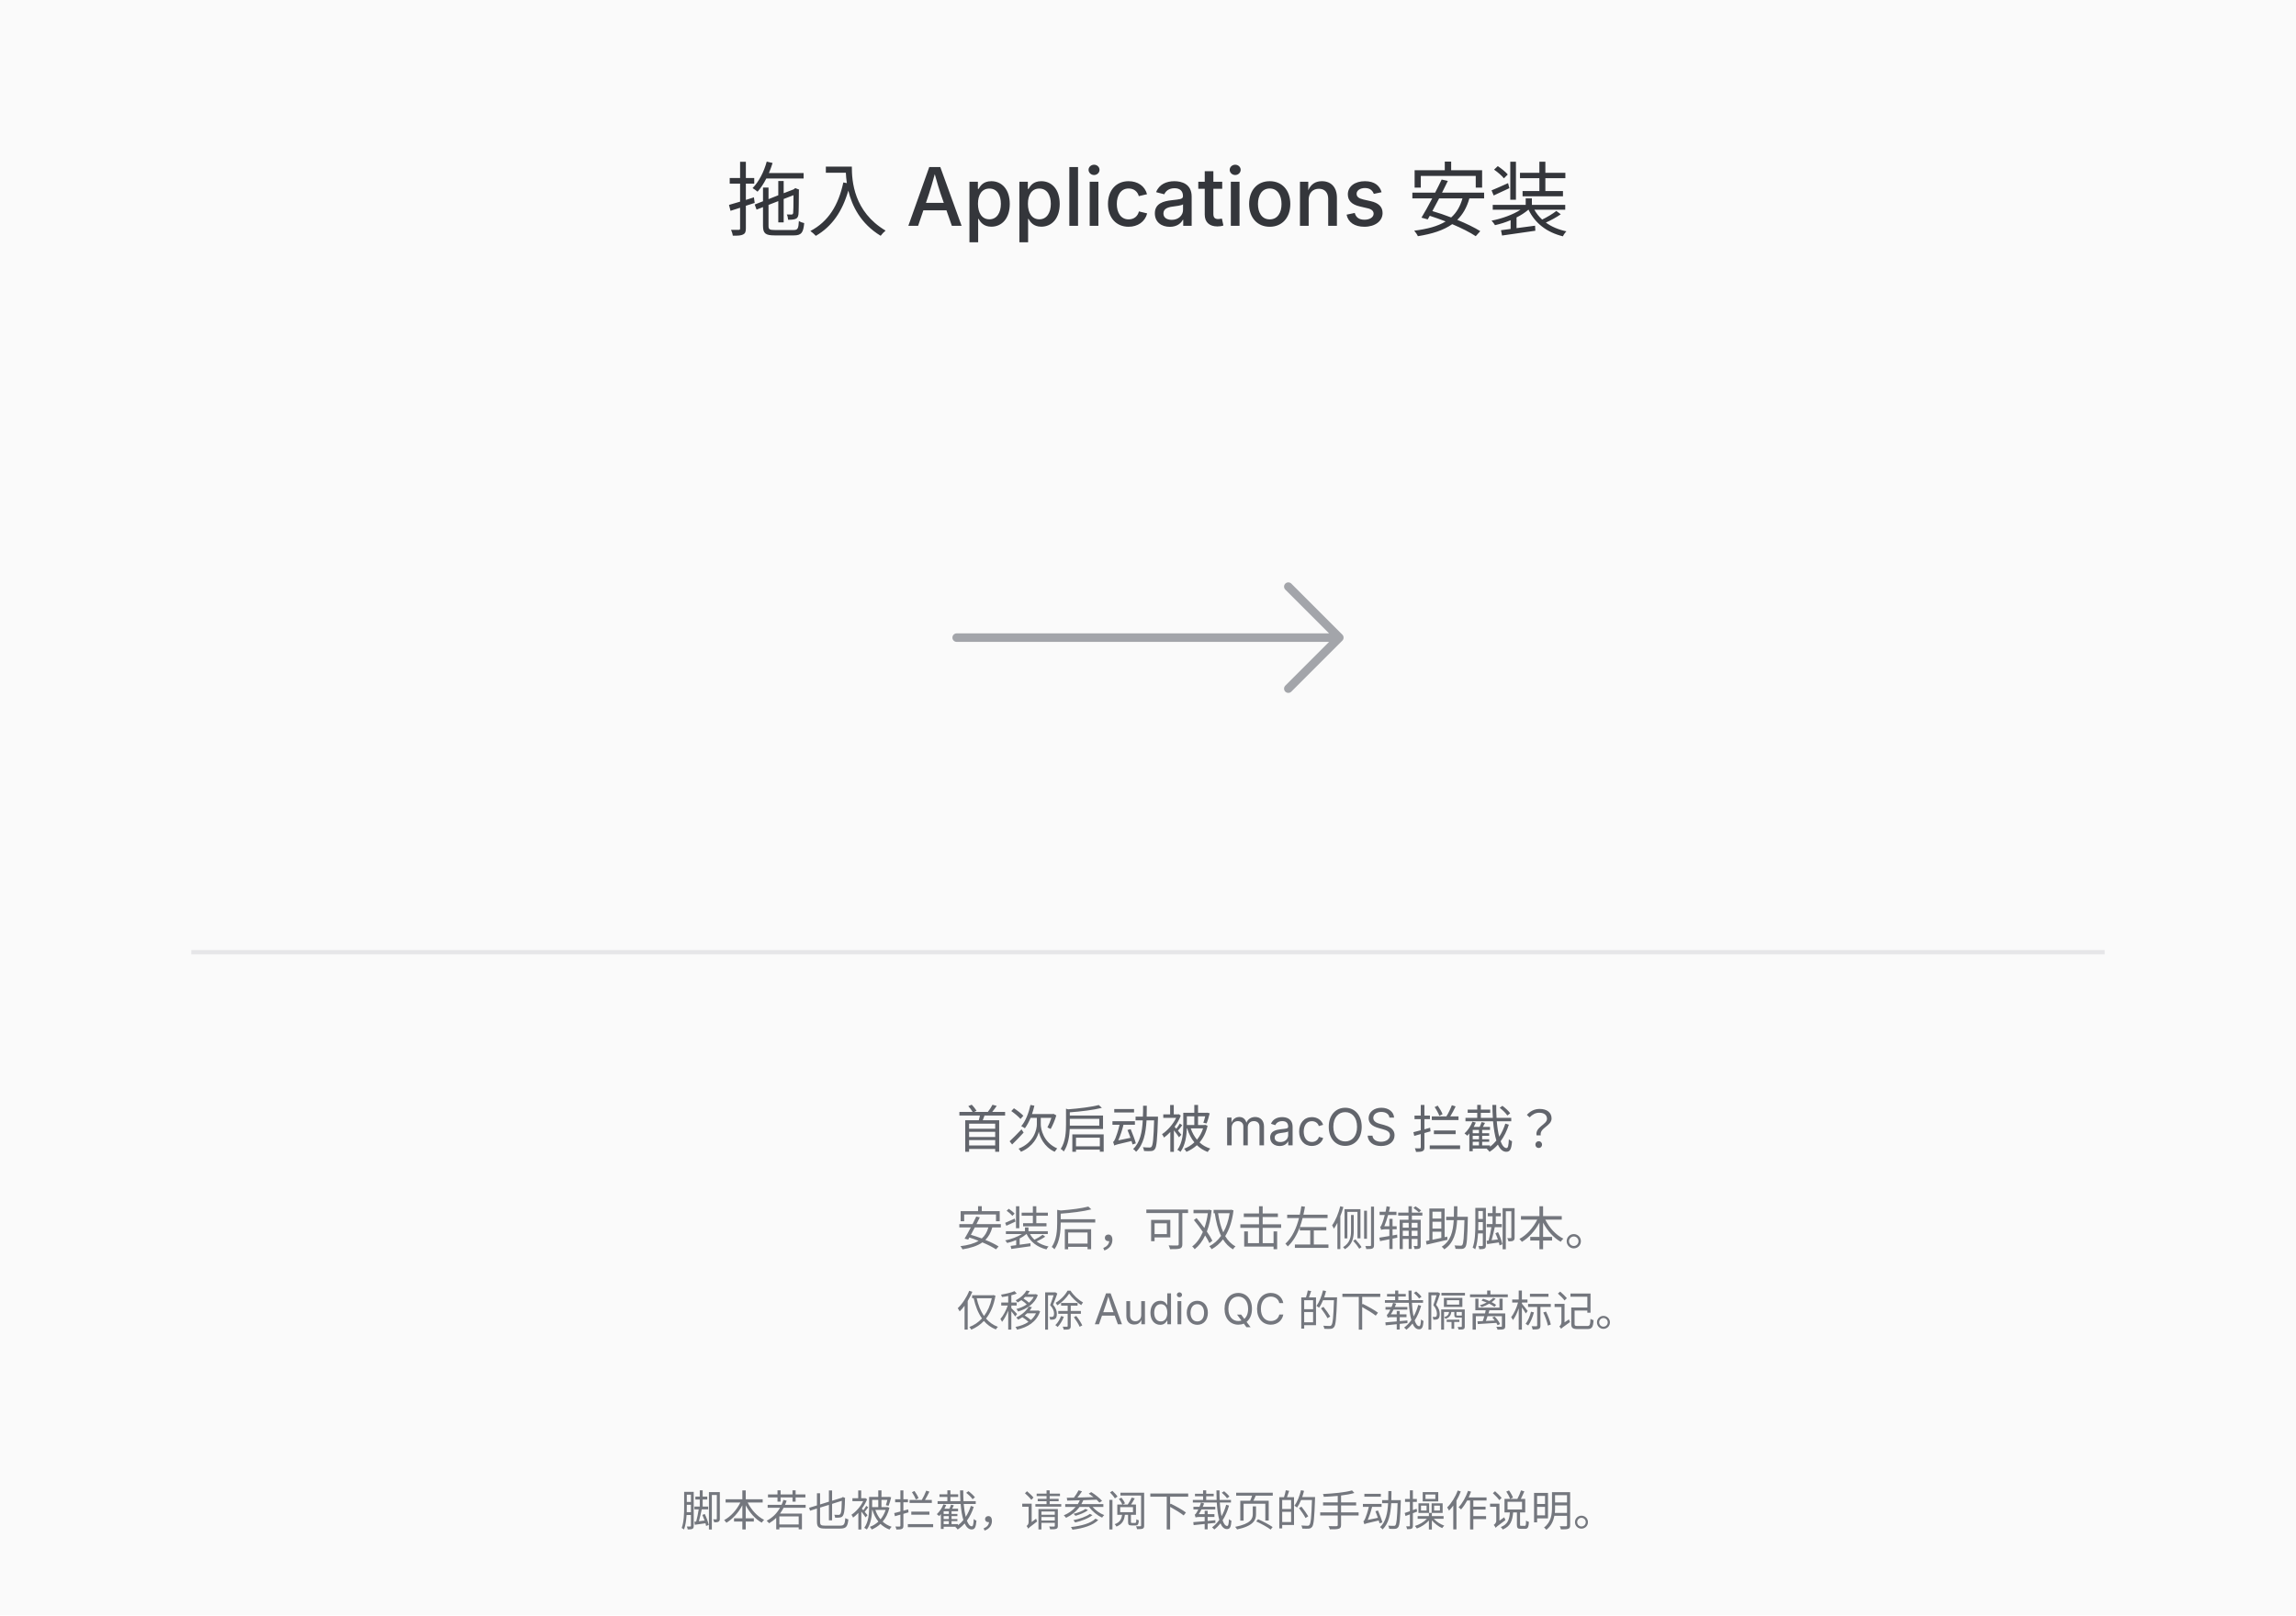
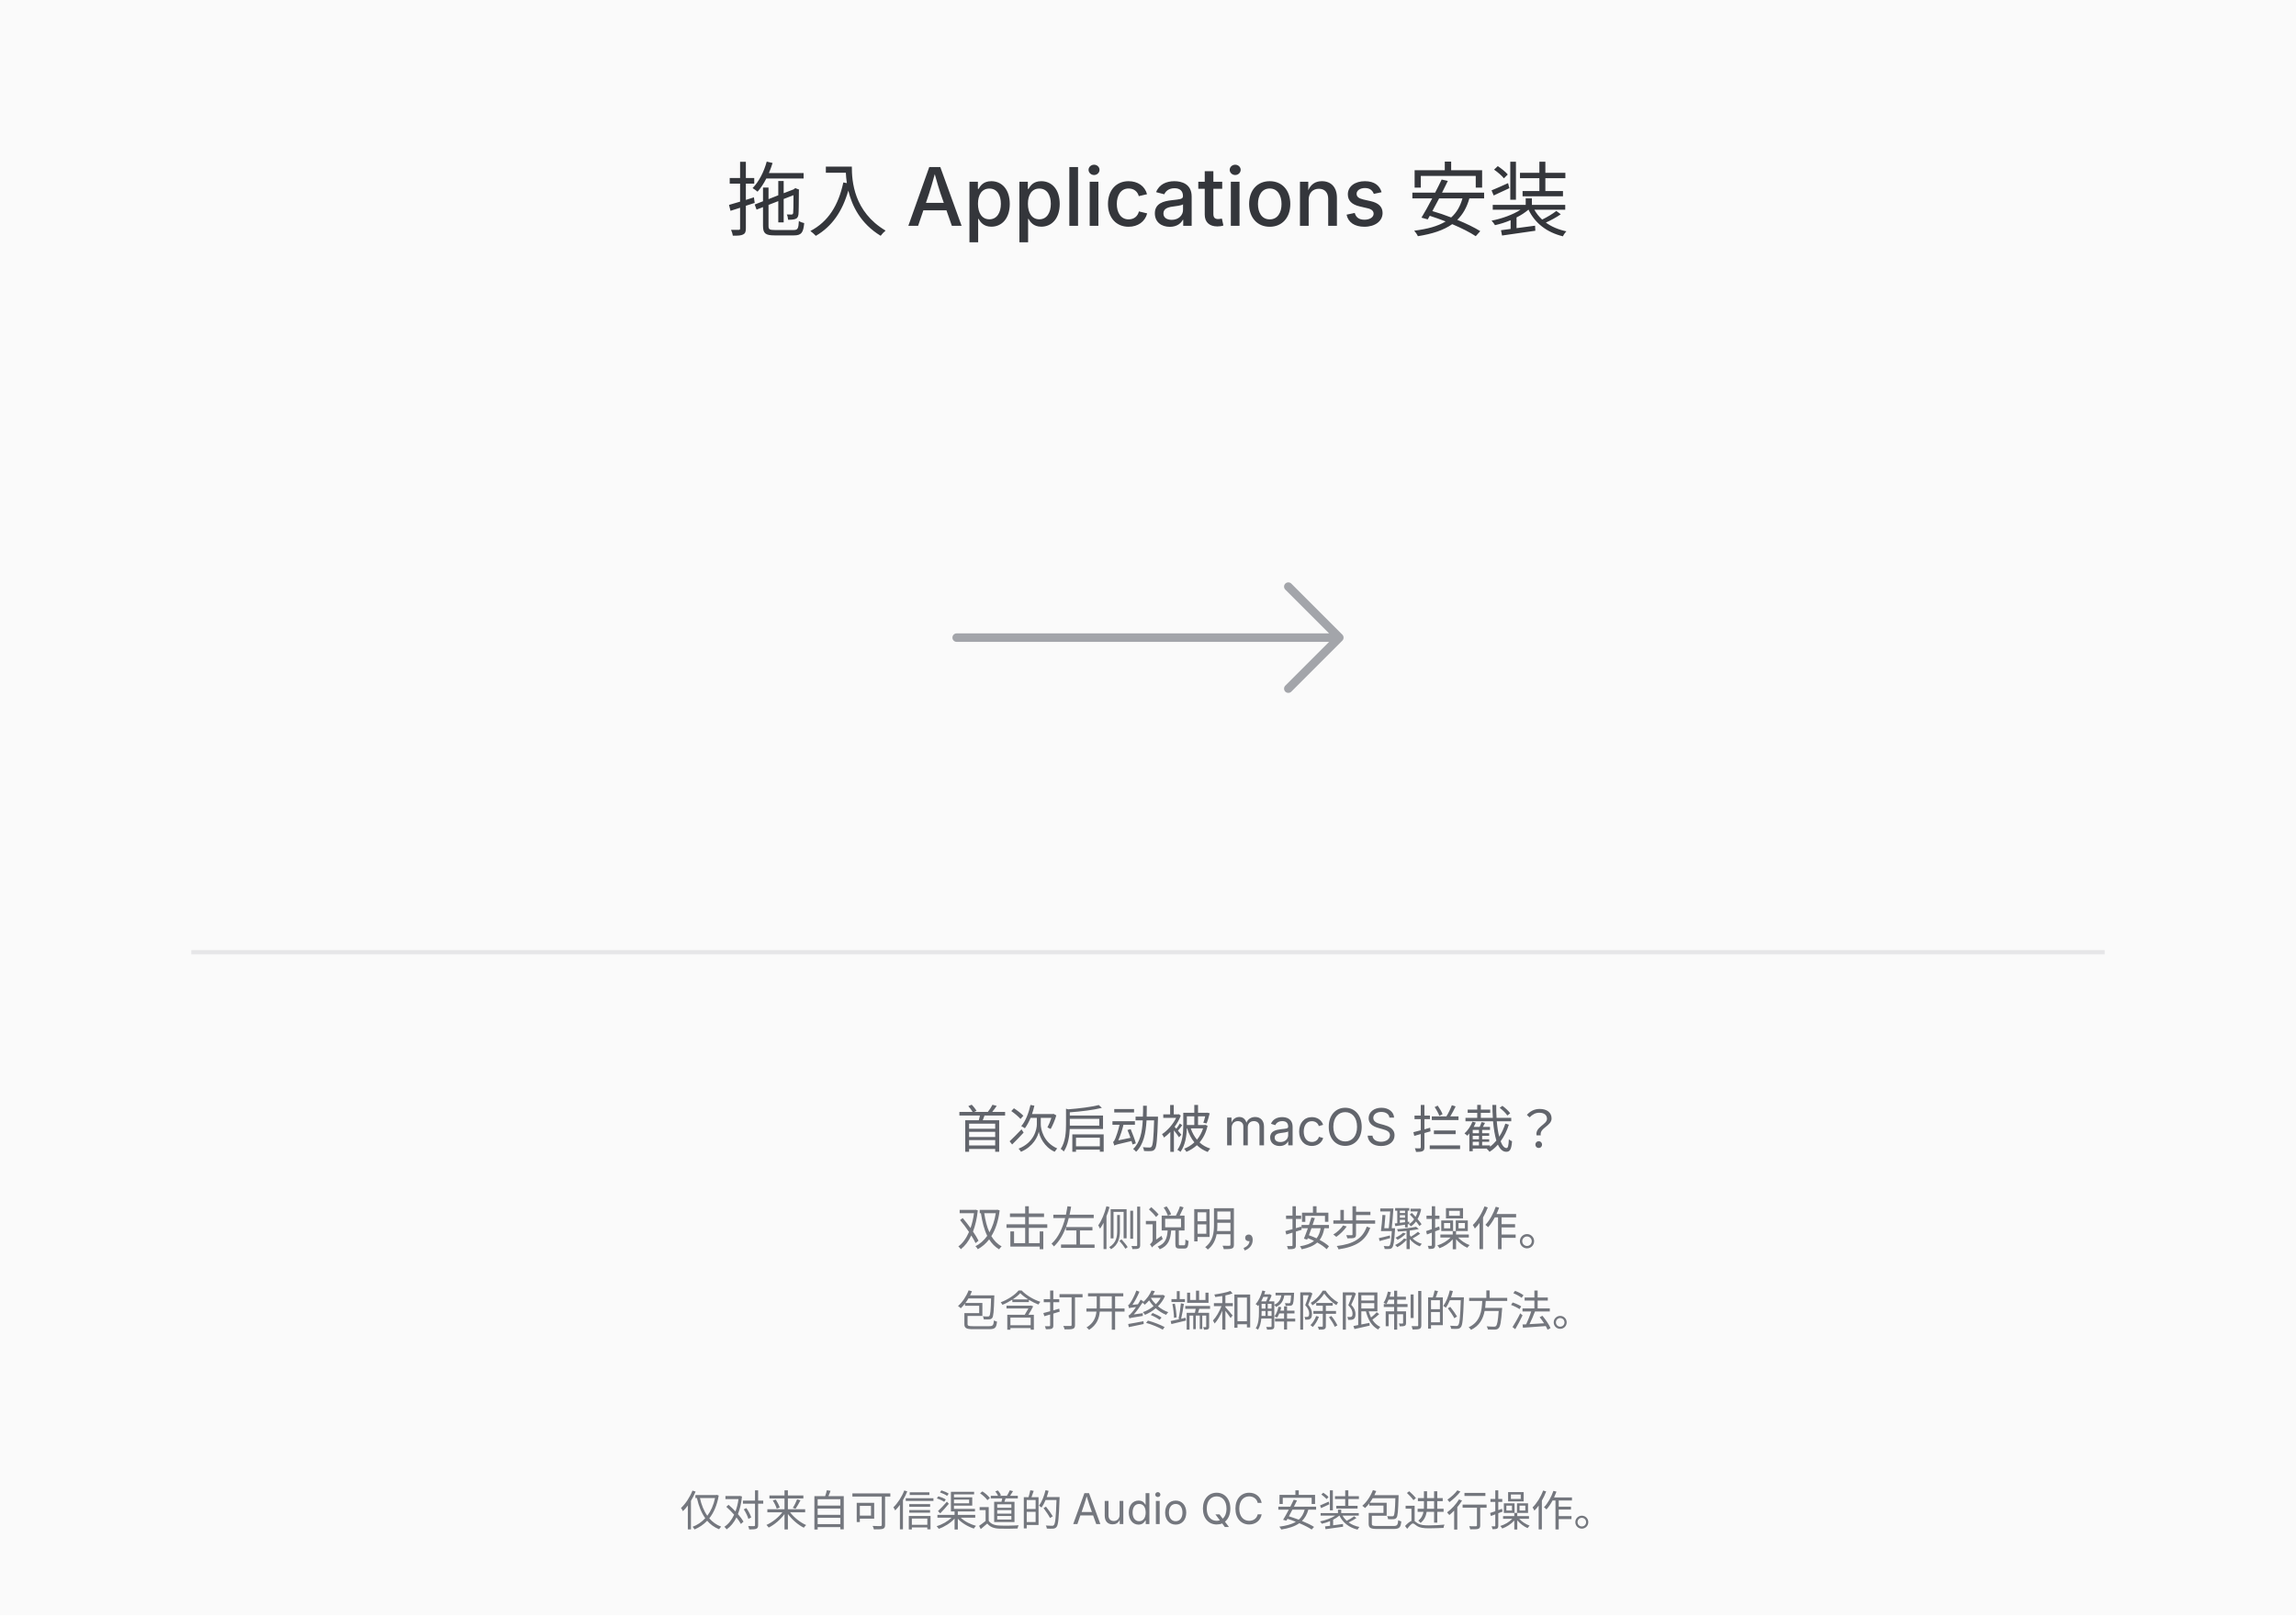
<svg xmlns="http://www.w3.org/2000/svg" width="540" height="380" viewBox="0 0 540 380">
  <rect width="540" height="380" fill="#fafafa" />
  <g font-family="-apple-system,BlinkMacSystemFont,'PingFang SC',sans-serif">
    <text x="270" y="54" text-anchor="middle" font-size="19" font-weight="500" fill="#34363b">拖入 Applications 安装</text>
    <path d="M225 150h90m-12-12 12 12-12 12" stroke="#a3a5aa" stroke-width="2" stroke-linecap="round" stroke-linejoin="round" fill="none" />
    <path d="M45 224h450" stroke="#e6e6e8" />
    <text x="225" y="270" font-size="12" fill="#62656c">首次启动被 macOS 拦截？</text>
-     <text x="225" y="293" font-size="11" fill="#74777e">安装后，可双击左侧辅助脚本。</text>
-     <text x="225" y="312" font-size="10" fill="#74777e">仅移除 Audio QC 的下载隔离标记。</text>
-     <text x="270" y="359" text-anchor="middle" font-size="10" fill="#74777e">脚本若也被拦截，请参阅下载页的手动操作说明。</text>
+     <text x="225" y="293" font-size="11" fill="#74777e">双击左侧说明，按步骤操作。</text>
+     <text x="225" y="312" font-size="10" fill="#74777e">包含打开终端和解除限制的方法。</text>
+     <text x="270" y="359" text-anchor="middle" font-size="10" fill="#74777e">仅对来自可信渠道的 Audio QC 安装包进行操作。</text>
  </g>
</svg>
